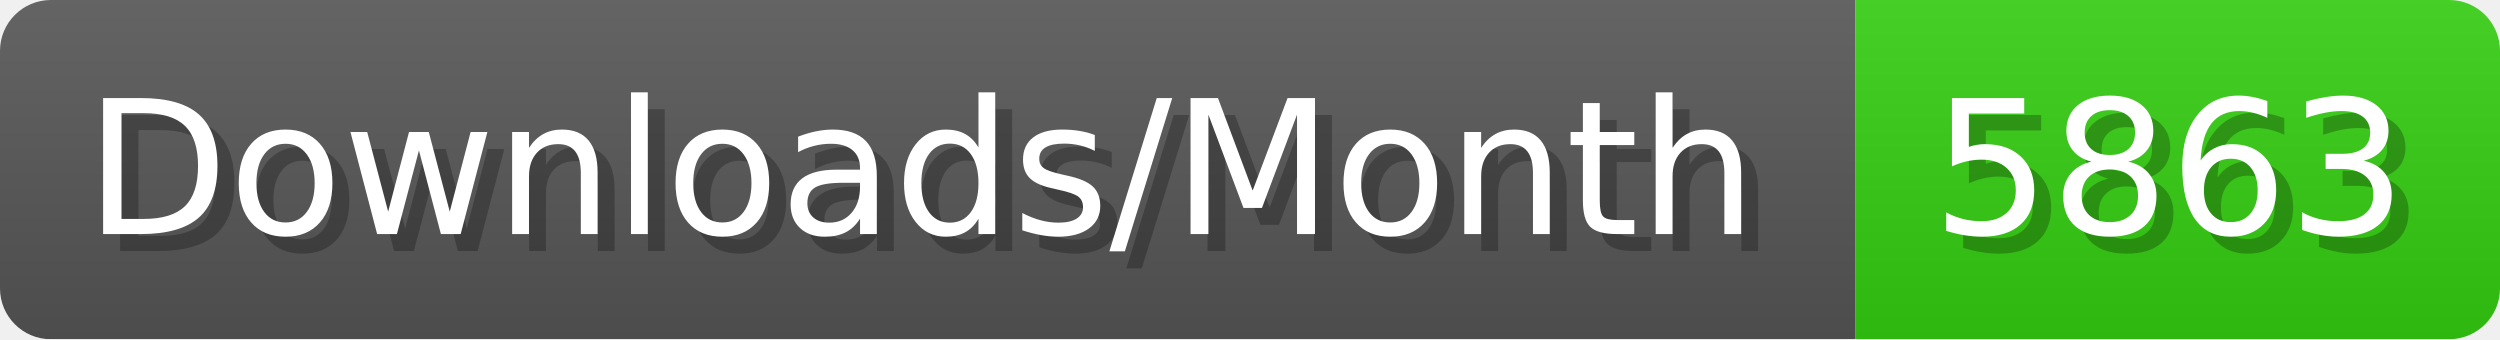
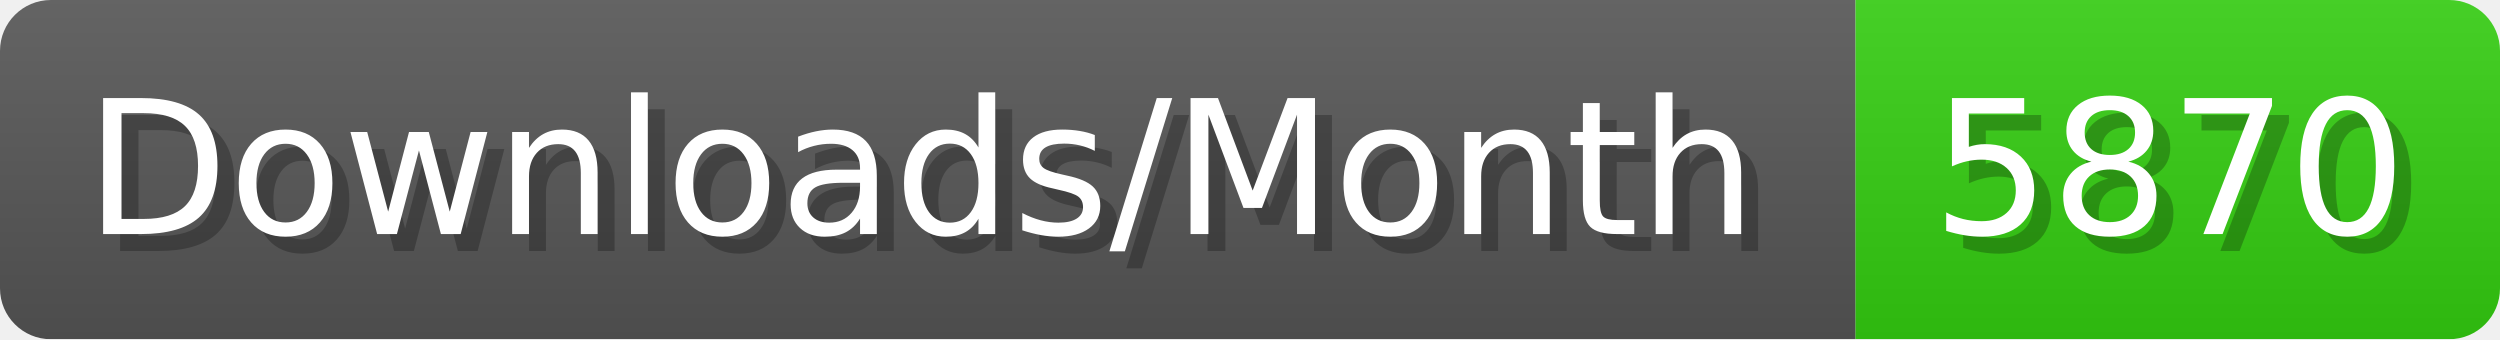
- <svg xmlns="http://www.w3.org/2000/svg" width="147.4" height="20" viewBox="0 0 1474 200" role="img" aria-label="Downloads/Month: 5863">
+ <svg xmlns="http://www.w3.org/2000/svg" width="147.4" height="20" viewBox="0 0 1474 200" role="img" aria-label="Downloads/Month: 5870">
  <linearGradient id="YlXUI" x2="0" y2="100%">
    <stop offset="0" stop-opacity=".1" stop-color="#EEE" />
    <stop offset="1" stop-opacity=".1" />
  </linearGradient>
  <mask id="JHhop">
    <rect width="1474" height="200" rx="30" fill="#FFF" />
  </mask>
  <g mask="url(#JHhop)">
    <rect width="1094" height="200" fill="#555" />
    <rect width="380" height="200" fill="#3C1" x="1094" />
    <rect width="1474" height="200" fill="url(#YlXUI)" />
  </g>
  <g aria-hidden="true" fill="#fff" text-anchor="start" font-family="Verdana,DejaVu Sans,sans-serif" font-size="110">
    <text x="60" y="148" textLength="994" fill="#000" opacity="0.25">Downloads/Month</text>
    <text x="50" y="138" textLength="994">Downloads/Month</text>
-     <text x="1149" y="148" textLength="280" fill="#000" opacity="0.25">5863</text>
-     <text x="1139" y="138" textLength="280">5863</text>
+     <text x="1149" y="148" textLength="280" fill="#000" opacity="0.25">5870</text>
+     <text x="1139" y="138" textLength="280">5870</text>
  </g>
</svg>
